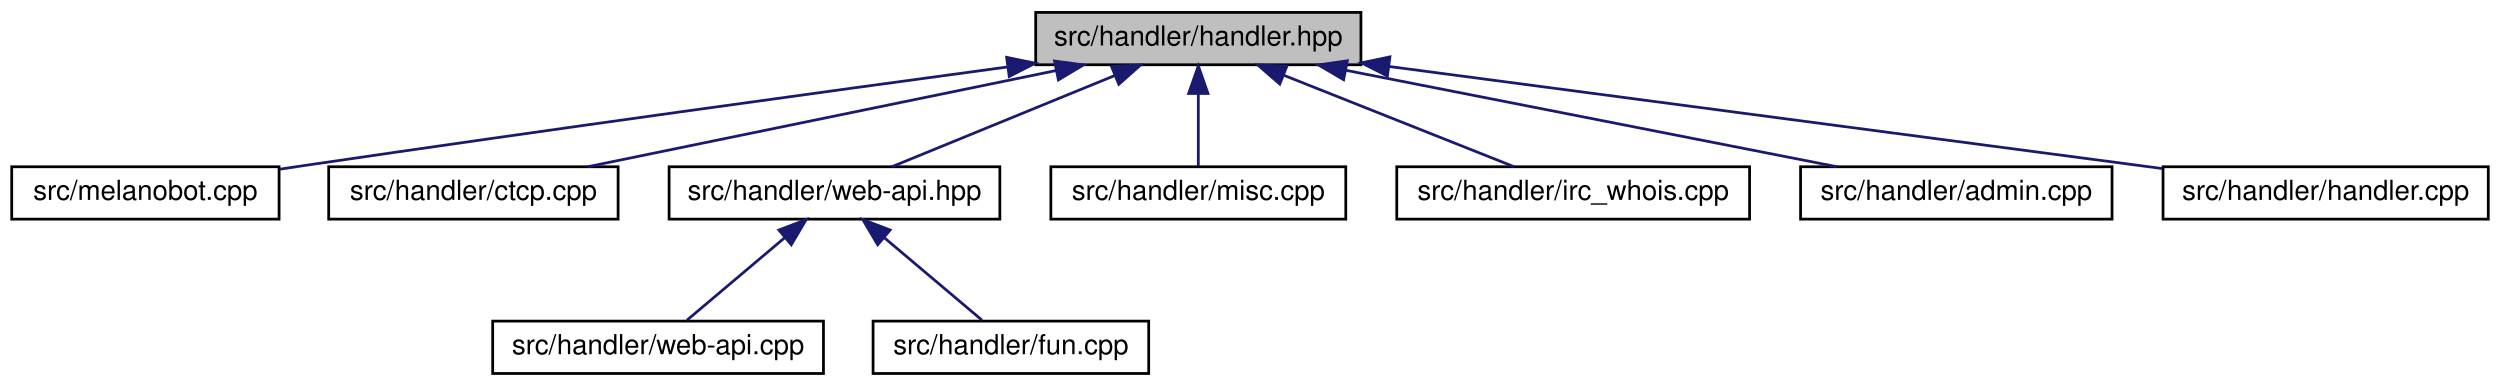
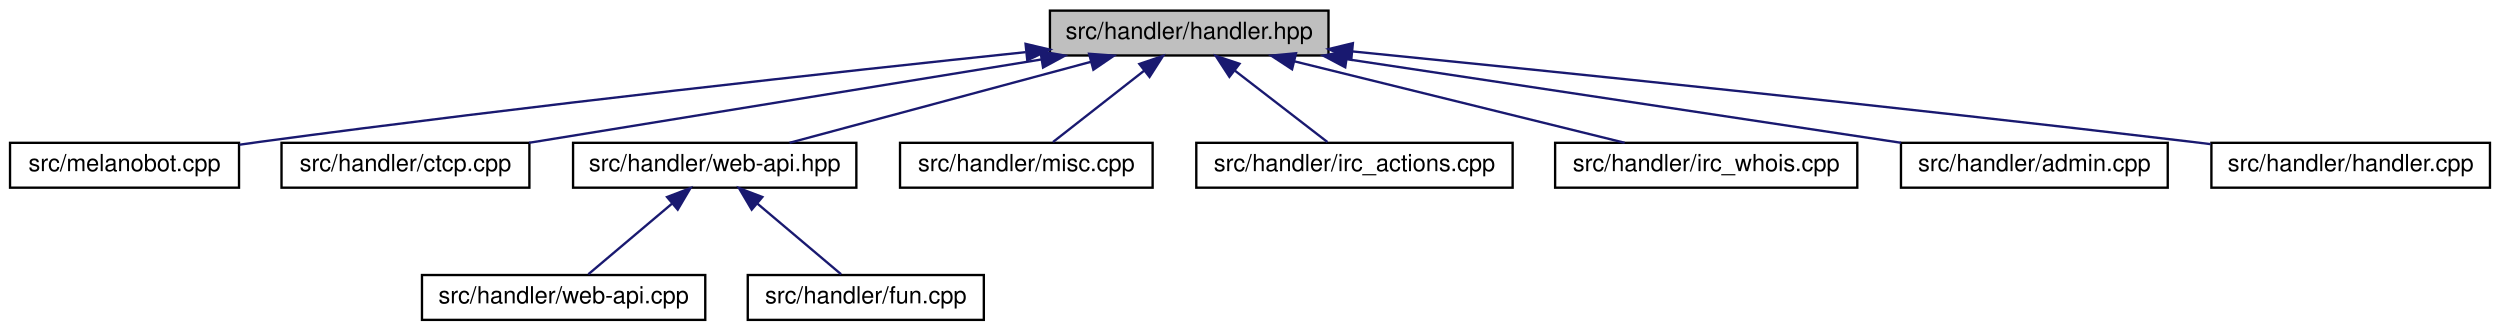
- <svg xmlns="http://www.w3.org/2000/svg" xmlns:xlink="http://www.w3.org/1999/xlink" width="907pt" height="140pt" viewBox="0.00 0.00 906.50 140.00">
+ <svg xmlns="http://www.w3.org/2000/svg" xmlns:xlink="http://www.w3.org/1999/xlink" width="1059pt" height="140pt" viewBox="0.00 0.00 1058.50 140.00">
  <g id="graph0" class="graph" transform="scale(1 1) rotate(0) translate(4 136)">
    <g id="node1" class="node">
-       <polygon fill="#bfbfbf" stroke="black" points="371.5,-112.5 371.5,-131.5 489.5,-131.5 489.5,-112.5 371.5,-112.5" />
-       <text text-anchor="middle" x="430.5" y="-119.5" font-family="Helvetica,sans-Serif" font-size="10.00">src/handler/handler.hpp</text>
+       <polygon fill="#bfbfbf" stroke="black" points="440.5,-112.5 440.5,-131.5 558.5,-131.5 558.5,-112.5 440.5,-112.5" />
+       <text text-anchor="middle" x="499.5" y="-119.5" font-family="Helvetica,sans-Serif" font-size="10.00">src/handler/handler.hpp</text>
    </g>
    <g id="node2" class="node">
      <g id="a_node2">
        <a xlink:href="melanobot_8cpp.html" target="_top" xlink:title="src/melanobot.cpp">
          <polygon fill="none" stroke="black" points="-7.10543e-15,-56.5 -7.10543e-15,-75.5 97,-75.5 97,-56.5 -7.10543e-15,-56.5" />
          <text text-anchor="middle" x="48.5" y="-63.5" font-family="Helvetica,sans-Serif" font-size="10.00">src/melanobot.cpp</text>
        </a>
      </g>
    </g>
    <g id="edge1" class="edge">
-       <path fill="none" stroke="midnightblue" d="M361.116,-111.689C295.48,-102.804 194.232,-88.898 106.5,-76 103.476,-75.555 100.363,-75.091 97.226,-74.618" />
-       <polygon fill="midnightblue" stroke="midnightblue" points="360.958,-115.199 371.337,-113.071 361.896,-108.263 360.958,-115.199" />
+       <path fill="none" stroke="midnightblue" d="M430.228,-113.914C351.634,-105.677 219.672,-91.254 106.5,-76 103.47,-75.592 100.354,-75.155 97.214,-74.704" />
+       <polygon fill="midnightblue" stroke="midnightblue" points="430.175,-117.427 440.485,-114.985 430.902,-110.465 430.175,-117.427" />
    </g>
    <g id="node3" class="node">
      <g id="a_node3">
        <a xlink:href="ctcp_8cpp.html" target="_top" xlink:title="This files has handlers for CTCP messages. ">
          <polygon fill="none" stroke="black" points="115,-56.5 115,-75.5 220,-75.5 220,-56.5 115,-56.5" />
          <text text-anchor="middle" x="167.5" y="-63.5" font-family="Helvetica,sans-Serif" font-size="10.00">src/handler/ctcp.cpp</text>
        </a>
      </g>
    </g>
    <g id="edge2" class="edge">
-       <path fill="none" stroke="midnightblue" d="M378.921,-110.41C329.217,-100.204 254.971,-84.96 208.978,-75.516" />
-       <polygon fill="midnightblue" stroke="midnightblue" points="378.327,-113.861 388.827,-112.444 379.735,-107.004 378.327,-113.861" />
+       <path fill="none" stroke="midnightblue" d="M436.732,-110.791C373.998,-100.587 278.646,-85.078 219.86,-75.516" />
+       <polygon fill="midnightblue" stroke="midnightblue" points="436.461,-114.293 446.894,-112.444 437.585,-107.383 436.461,-114.293" />
    </g>
    <g id="node4" class="node">
      <g id="a_node4">
        <a xlink:href="web-api_8hpp.html" target="_top" xlink:title="src/handler/web-api.hpp">
          <polygon fill="none" stroke="black" points="238.5,-56.5 238.5,-75.5 358.5,-75.5 358.5,-56.5 238.5,-56.5" />
          <text text-anchor="middle" x="298.5" y="-63.5" font-family="Helvetica,sans-Serif" font-size="10.00">src/handler/web-api.hpp</text>
        </a>
      </g>
    </g>
    <g id="edge3" class="edge">
-       <path fill="none" stroke="midnightblue" d="M400.281,-108.638C375.51,-98.504 341.1,-84.427 319.318,-75.516" />
-       <polygon fill="midnightblue" stroke="midnightblue" points="399.003,-111.897 409.584,-112.444 401.654,-105.418 399.003,-111.897" />
+       <path fill="none" stroke="midnightblue" d="M457.919,-109.829C419.969,-99.633 364.69,-84.782 330.2,-75.516" />
+       <polygon fill="midnightblue" stroke="midnightblue" points="457.085,-113.229 467.651,-112.444 458.902,-106.469 457.085,-113.229" />
    </g>
    <g id="node7" class="node">
      <g id="a_node7">
        <a xlink:href="misc_8cpp.html" target="_top" xlink:title="This file defines handlers which perform miscellaneous tasks. ">
          <polygon fill="none" stroke="black" points="377,-56.5 377,-75.5 484,-75.5 484,-56.5 377,-56.5" />
          <text text-anchor="middle" x="430.5" y="-63.5" font-family="Helvetica,sans-Serif" font-size="10.00">src/handler/misc.cpp</text>
        </a>
      </g>
    </g>
    <g id="edge6" class="edge">
-       <path fill="none" stroke="midnightblue" d="M430.5,-101.805C430.5,-92.91 430.5,-82.78 430.5,-75.751" />
-       <polygon fill="midnightblue" stroke="midnightblue" points="427,-102.083 430.5,-112.083 434,-102.083 427,-102.083" />
+       <path fill="none" stroke="midnightblue" d="M480.462,-106.101C468.044,-96.382 452.257,-84.027 441.788,-75.834" />
+       <polygon fill="midnightblue" stroke="midnightblue" points="478.382,-108.917 488.414,-112.324 482.696,-103.405 478.382,-108.917" />
    </g>
    <g id="node8" class="node">
      <g id="a_node8">
-         <a xlink:href="irc__whois_8cpp.html" target="_top" xlink:title="This file contains handlers for WHOIS recognition on IRC. ">
-           <polygon fill="none" stroke="black" points="502.5,-56.5 502.5,-75.5 630.5,-75.5 630.5,-56.5 502.5,-56.5" />
-           <text text-anchor="middle" x="566.5" y="-63.5" font-family="Helvetica,sans-Serif" font-size="10.00">src/handler/irc_whois.cpp</text>
+         <a xlink:href="irc__actions_8cpp.html" target="_top" xlink:title="src/handler/irc_actions.cpp">
+           <polygon fill="none" stroke="black" points="502.5,-56.5 502.5,-75.5 636.5,-75.5 636.5,-56.5 502.5,-56.5" />
+           <text text-anchor="middle" x="569.5" y="-63.5" font-family="Helvetica,sans-Serif" font-size="10.00">src/handler/irc_actions.cpp</text>
        </a>
      </g>
    </g>
    <g id="edge7" class="edge">
-       <path fill="none" stroke="midnightblue" d="M461.635,-108.638C487.157,-98.504 522.609,-84.427 545.051,-75.516" />
-       <polygon fill="midnightblue" stroke="midnightblue" points="460.052,-105.5 452.05,-112.444 462.635,-112.006 460.052,-105.5" />
+       <path fill="none" stroke="midnightblue" d="M518.814,-106.101C531.412,-96.382 547.428,-84.027 558.049,-75.834" />
+       <polygon fill="midnightblue" stroke="midnightblue" points="516.527,-103.445 510.747,-112.324 520.802,-108.987 516.527,-103.445" />
    </g>
    <g id="node9" class="node">
      <g id="a_node9">
-         <a xlink:href="admin_8cpp.html" target="_top" xlink:title="This file defines handlers which allows admin to administrate the bot (Mostly IRC-specific action) ...">
-           <polygon fill="none" stroke="black" points="649,-56.5 649,-75.5 762,-75.5 762,-56.5 649,-56.5" />
-           <text text-anchor="middle" x="705.5" y="-63.5" font-family="Helvetica,sans-Serif" font-size="10.00">src/handler/admin.cpp</text>
+         <a xlink:href="irc__whois_8cpp.html" target="_top" xlink:title="This file contains handlers for WHOIS recognition on IRC. ">
+           <polygon fill="none" stroke="black" points="654.5,-56.5 654.5,-75.5 782.5,-75.5 782.5,-56.5 654.5,-56.5" />
+           <text text-anchor="middle" x="718.5" y="-63.5" font-family="Helvetica,sans-Serif" font-size="10.00">src/handler/irc_whois.cpp</text>
        </a>
      </g>
    </g>
    <g id="edge8" class="edge">
-       <path fill="none" stroke="midnightblue" d="M484.108,-110.473C536.081,-100.268 613.938,-84.979 662.129,-75.516" />
-       <polygon fill="midnightblue" stroke="midnightblue" points="483.213,-107.082 474.075,-112.444 484.562,-113.951 483.213,-107.082" />
+       <path fill="none" stroke="midnightblue" d="M544.015,-110.024C585.384,-99.823 646.143,-84.841 683.961,-75.516" />
+       <polygon fill="midnightblue" stroke="midnightblue" points="543.072,-106.651 534.201,-112.444 544.748,-113.448 543.072,-106.651" />
    </g>
    <g id="node10" class="node">
      <g id="a_node10">
-         <a xlink:href="handler_8cpp.html" target="_top" xlink:title="This file contains the definitions for the most basic and reusable handlers. ">
-           <polygon fill="none" stroke="black" points="780.5,-56.5 780.5,-75.5 898.5,-75.5 898.5,-56.5 780.5,-56.5" />
-           <text text-anchor="middle" x="839.5" y="-63.5" font-family="Helvetica,sans-Serif" font-size="10.00">src/handler/handler.cpp</text>
+         <a xlink:href="admin_8cpp.html" target="_top" xlink:title="This file defines handlers which allows admin to administrate the bot (Mostly IRC-specific action) ...">
+           <polygon fill="none" stroke="black" points="801,-56.5 801,-75.5 914,-75.5 914,-56.5 801,-56.5" />
+           <text text-anchor="middle" x="857.5" y="-63.5" font-family="Helvetica,sans-Serif" font-size="10.00">src/handler/admin.cpp</text>
        </a>
      </g>
    </g>
    <g id="edge9" class="edge">
-       <path fill="none" stroke="midnightblue" d="M499.93,-111.846C568.837,-102.758 677.464,-88.428 771.5,-76 774.333,-75.626 777.233,-75.242 780.162,-74.855" />
-       <polygon fill="midnightblue" stroke="midnightblue" points="499.097,-108.425 489.64,-113.203 500.012,-115.365 499.097,-108.425" />
+       <path fill="none" stroke="midnightblue" d="M566.349,-110.917C633.982,-100.715 737.388,-85.117 801.039,-75.516" />
+       <polygon fill="midnightblue" stroke="midnightblue" points="565.592,-107.491 556.226,-112.444 566.636,-114.413 565.592,-107.491" />
+     </g>
+     <g id="node11" class="node">
+       <g id="a_node11">
+         <a xlink:href="handler_8cpp.html" target="_top" xlink:title="This file contains the definitions for the most basic and reusable handlers. ">
+           <polygon fill="none" stroke="black" points="932.5,-56.5 932.5,-75.5 1050.5,-75.5 1050.5,-56.5 932.5,-56.5" />
+           <text text-anchor="middle" x="991.5" y="-63.5" font-family="Helvetica,sans-Serif" font-size="10.00">src/handler/handler.cpp</text>
+         </a>
+       </g>
+     </g>
+     <g id="edge10" class="edge">
+       <path fill="none" stroke="midnightblue" d="M568.724,-114.208C652.719,-105.838 798.607,-90.89 923.5,-76 926.338,-75.662 929.241,-75.308 932.173,-74.944" />
+       <polygon fill="midnightblue" stroke="midnightblue" points="568.148,-110.748 558.543,-115.22 568.841,-117.713 568.148,-110.748" />
    </g>
    <g id="node5" class="node">
      <g id="a_node5">
        <a xlink:href="web-api_8cpp.html" target="_top" xlink:title="This files defines some simple Handlers using web APIs. ">
          <polygon fill="none" stroke="black" points="174.5,-0.5 174.5,-19.5 294.5,-19.5 294.5,-0.5 174.5,-0.5" />
          <text text-anchor="middle" x="234.5" y="-7.5" font-family="Helvetica,sans-Serif" font-size="10.00">src/handler/web-api.cpp</text>
        </a>
      </g>
    </g>
    <g id="edge4" class="edge">
      <path fill="none" stroke="midnightblue" d="M280.509,-49.82C269.042,-40.145 254.587,-27.948 244.97,-19.834" />
      <polygon fill="midnightblue" stroke="midnightblue" points="278.317,-52.55 288.217,-56.324 282.831,-47.2 278.317,-52.55" />
    </g>
    <g id="node6" class="node">
      <g id="a_node6">
        <a xlink:href="fun_8cpp.html" target="_top" xlink:title="This file contains definitions for handlers which are pretty useless. ">
          <polygon fill="none" stroke="black" points="312.5,-0.5 312.5,-19.5 412.5,-19.5 412.5,-0.5 312.5,-0.5" />
          <text text-anchor="middle" x="362.5" y="-7.5" font-family="Helvetica,sans-Serif" font-size="10.00">src/handler/fun.cpp</text>
        </a>
      </g>
    </g>
    <g id="edge5" class="edge">
      <path fill="none" stroke="midnightblue" d="M316.491,-49.82C327.958,-40.145 342.413,-27.948 352.03,-19.834" />
      <polygon fill="midnightblue" stroke="midnightblue" points="314.169,-47.2 308.783,-56.324 318.683,-52.55 314.169,-47.2" />
    </g>
  </g>
</svg>
